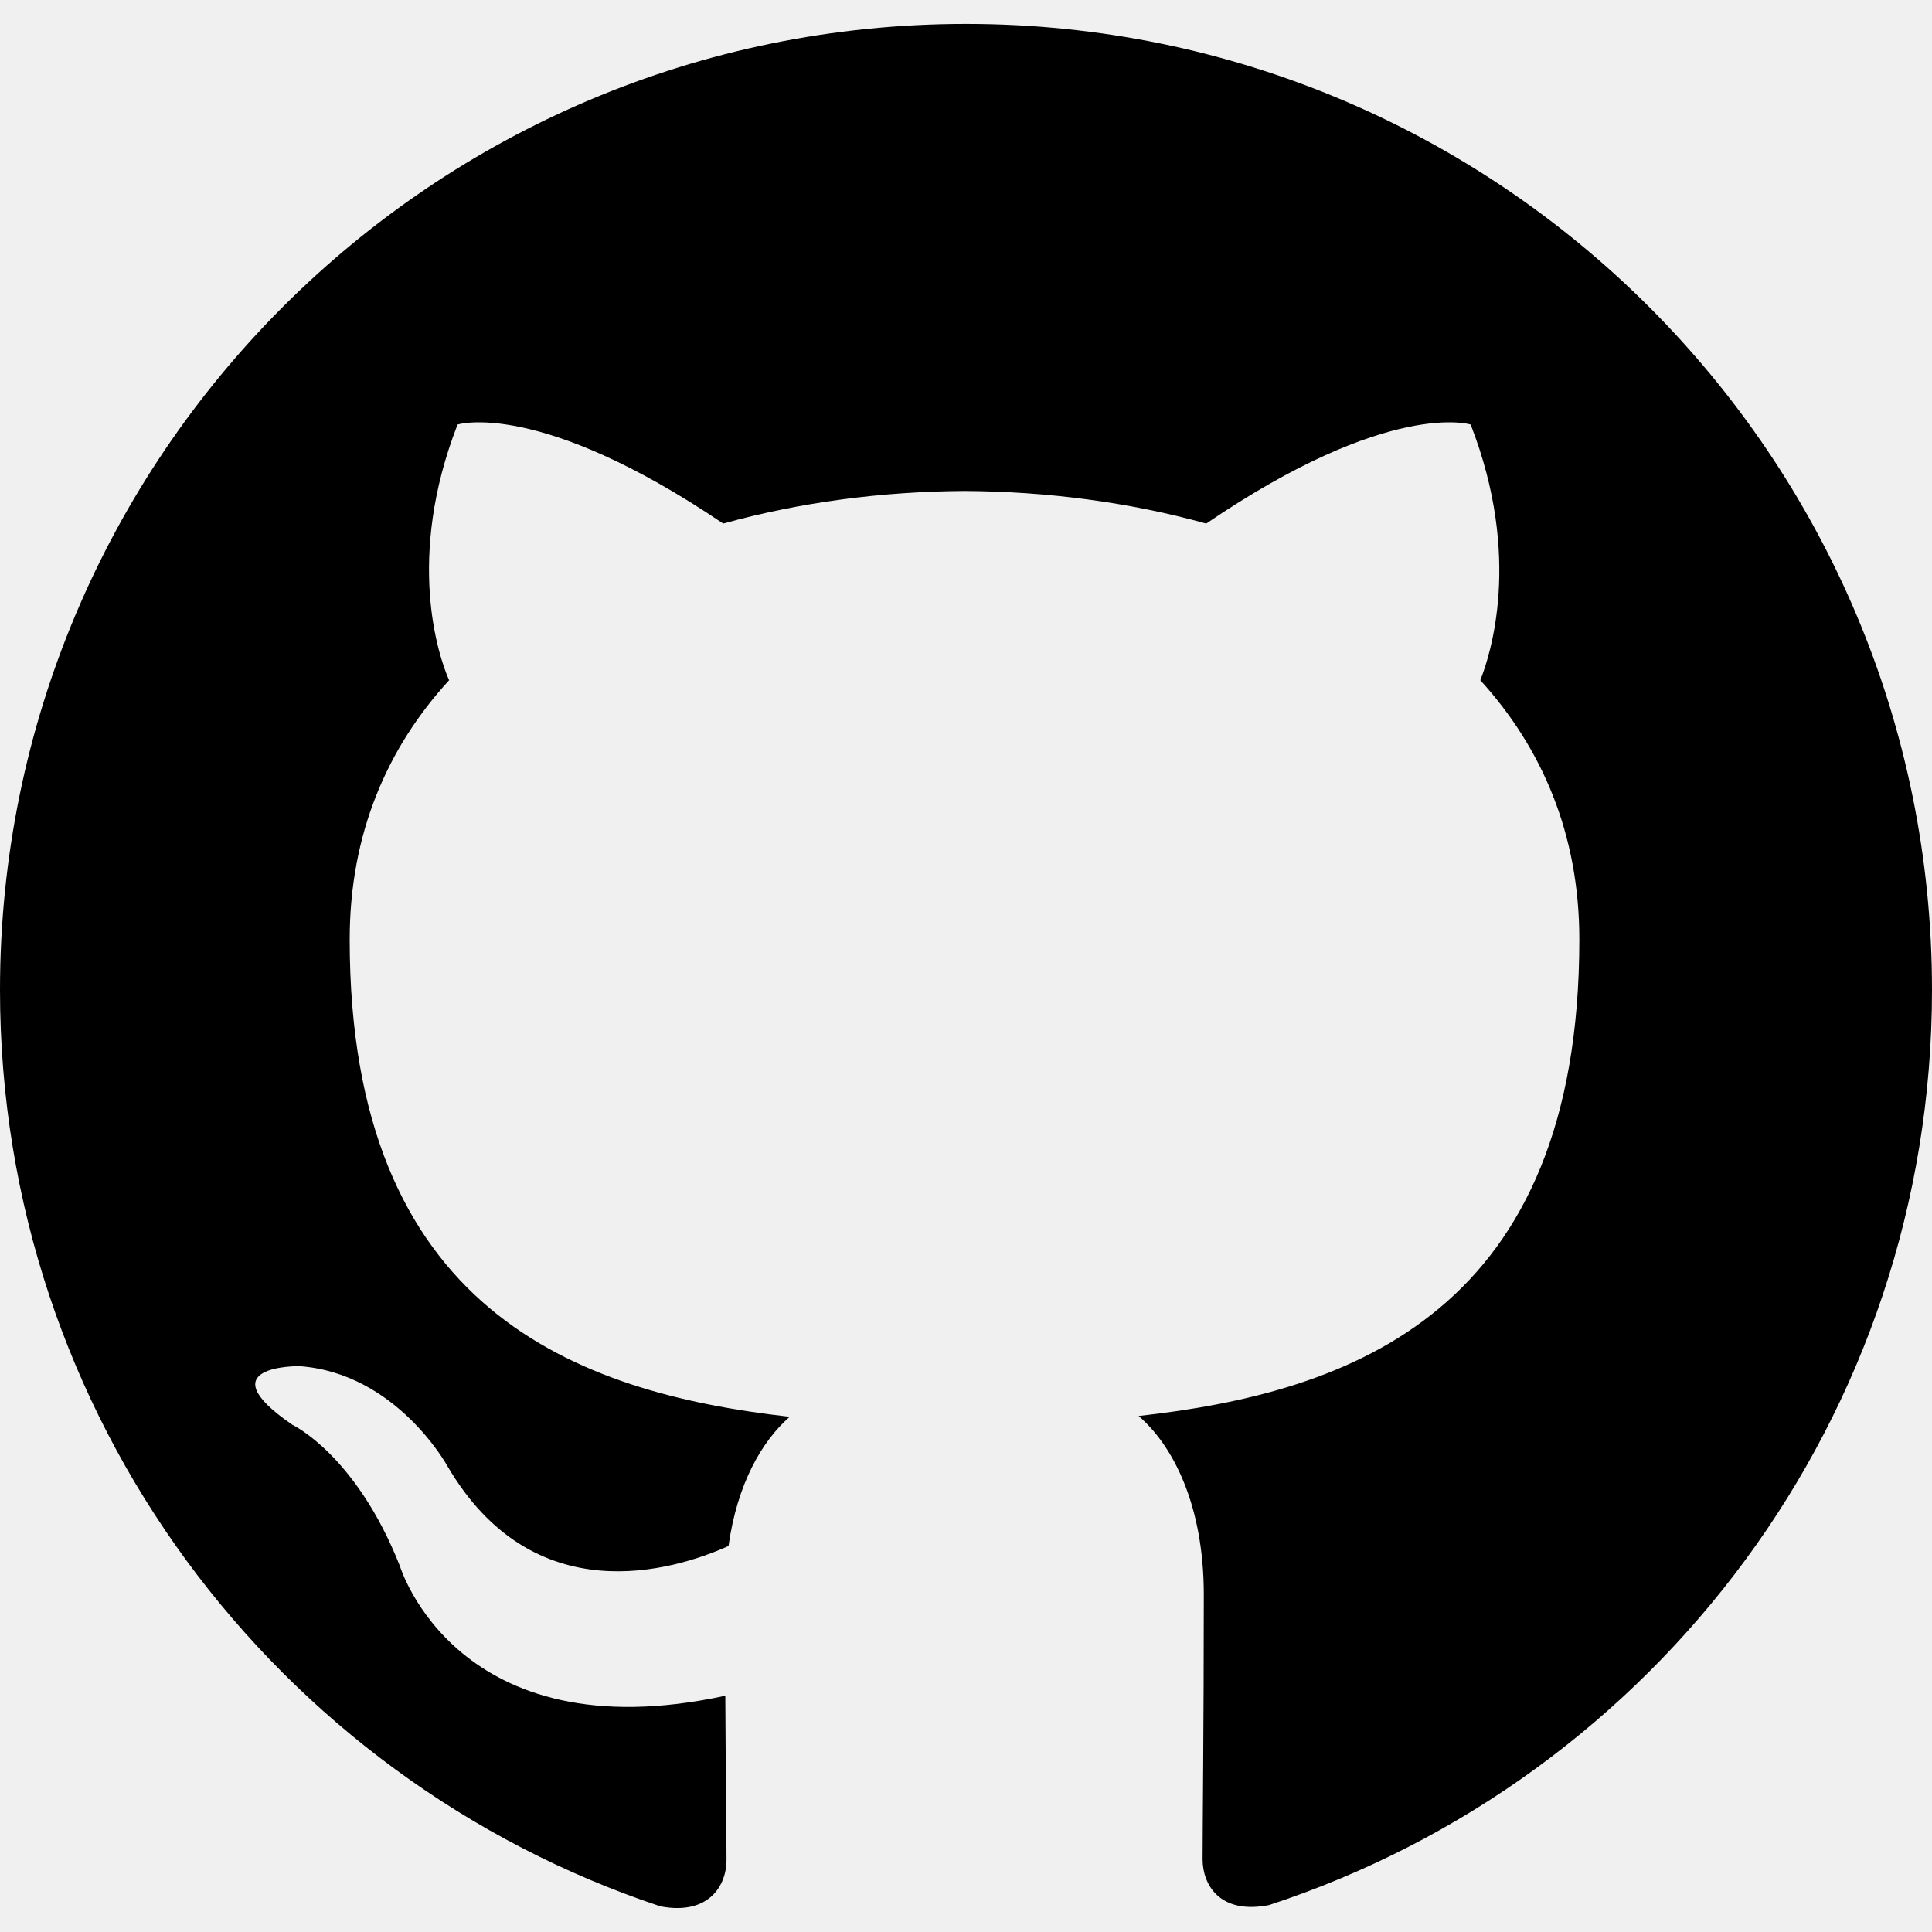
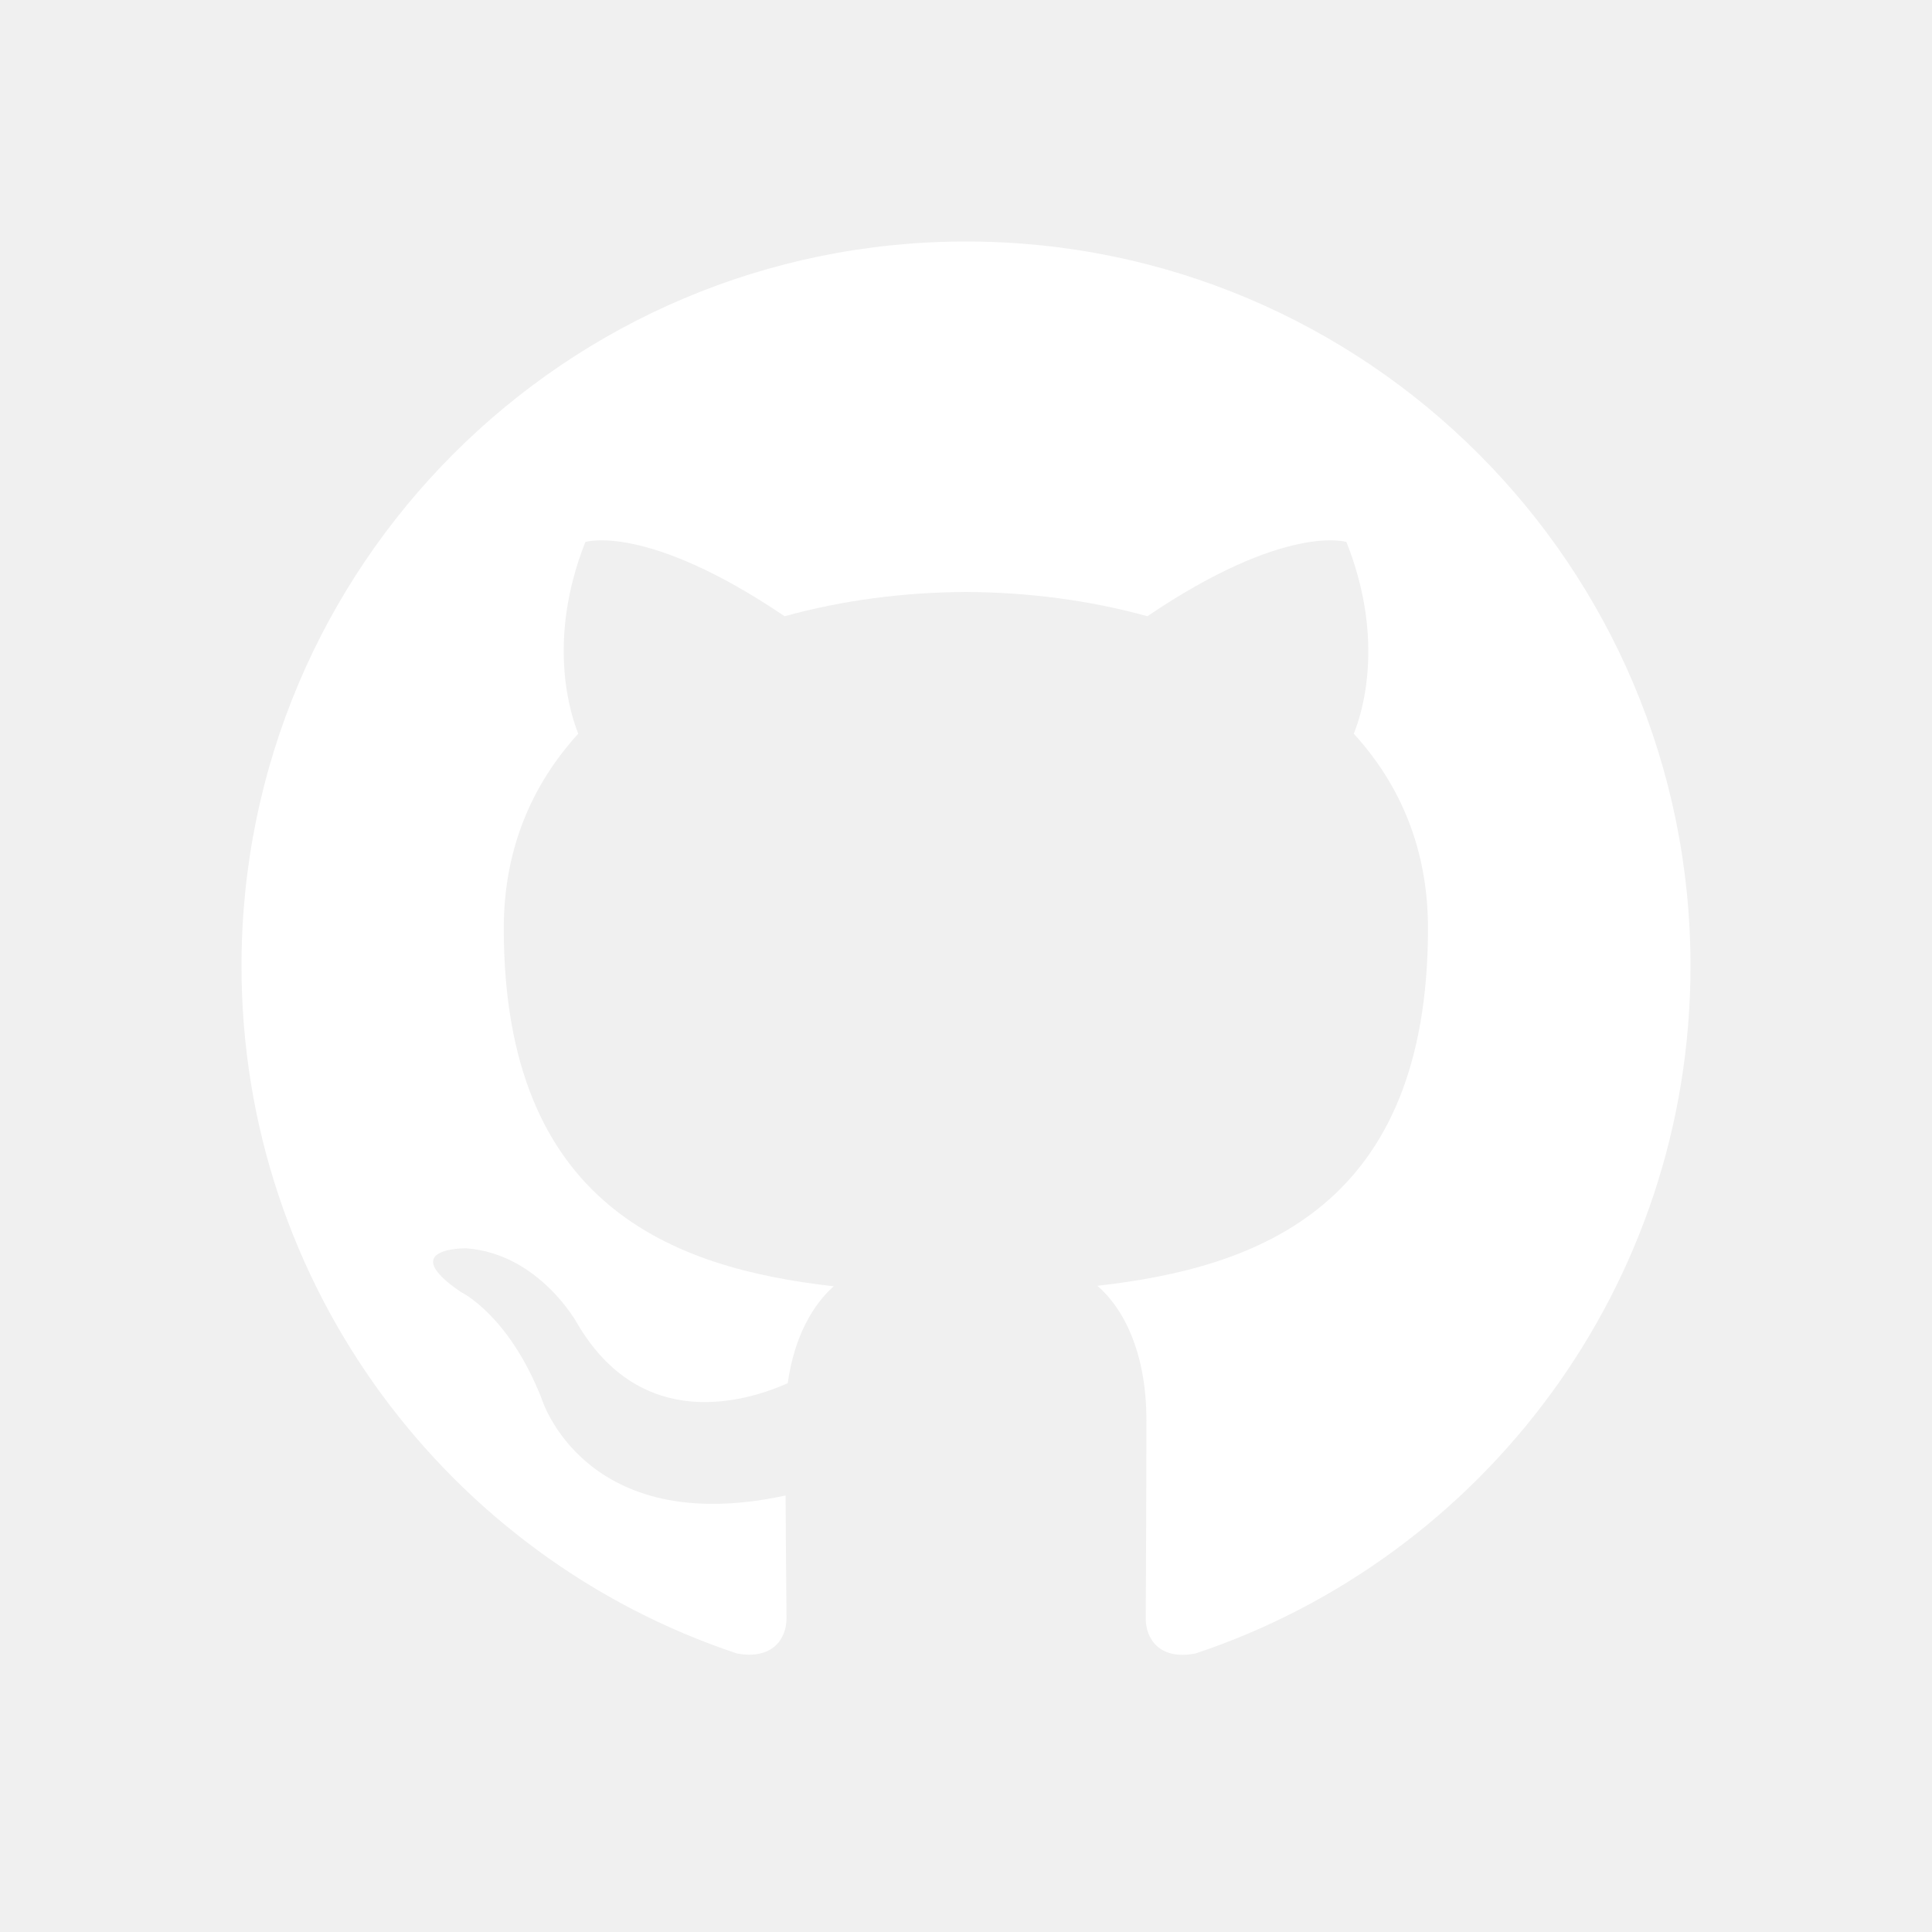
- <svg xmlns="http://www.w3.org/2000/svg" role="img" viewBox="0 0 24 24">
-   <path d="M12 .297c-6.63 0-12 5.373-12 12 0 5.303 3.438 9.8 8.205 11.385.6.113.82-.258.82-.577 0-.285-.01-1.04-.015-2.04-3.338.724-4.042-1.61-4.042-1.61C4.422 18.07 3.633 17.7 3.633 17.7c-1.087-.744.084-.729.084-.729 1.205.084 1.838 1.236 1.838 1.236 1.07 1.835 2.809 1.305 3.495.998.108-.776.417-1.305.76-1.605-2.665-.3-5.466-1.332-5.466-5.93 0-1.31.465-2.38 1.235-3.22-.135-.303-.54-1.523.105-3.176 0 0 1.005-.322 3.3 1.23.96-.267 1.98-.399 3-.405 1.02.006 2.04.138 3 .405 2.28-1.552 3.285-1.23 3.285-1.23.645 1.653.24 2.873.12 3.176.765.84 1.23 1.91 1.23 3.22 0 4.61-2.805 5.625-5.475 5.92.42.36.81 1.096.81 2.22 0 1.606-.015 2.896-.015 3.286 0 .315.21.69.825.57C20.565 22.092 24 17.592 24 12.297c0-6.627-5.373-12-12-12" />
+ <svg xmlns="http://www.w3.org/2000/svg" fill="#ffffff" viewBox="0 0 32 32" width="64px" height="64px">
+   <path fill-rule="evenodd" d="M 16 4 C 9.371 4 4 9.371 4 16 C 4 21.301 7.438 25.801 12.207 27.387 C 12.809 27.496 13.027 27.129 13.027 26.809 C 13.027 26.523 13.016 25.77 13.012 24.77 C 9.672 25.492 8.969 23.16 8.969 23.16 C 8.422 21.773 7.637 21.402 7.637 21.402 C 6.547 20.66 7.719 20.676 7.719 20.676 C 8.922 20.762 9.555 21.91 9.555 21.91 C 10.625 23.746 12.363 23.215 13.047 22.91 C 13.156 22.133 13.469 21.605 13.809 21.305 C 11.145 21.004 8.344 19.973 8.344 15.375 C 8.344 14.062 8.812 12.992 9.578 12.152 C 9.457 11.852 9.043 10.629 9.695 8.977 C 9.695 8.977 10.703 8.656 12.996 10.207 C 13.953 9.941 14.98 9.809 16 9.805 C 17.02 9.809 18.047 9.941 19.004 10.207 C 21.297 8.656 22.301 8.977 22.301 8.977 C 22.957 10.629 22.547 11.852 22.422 12.152 C 23.191 12.992 23.652 14.062 23.652 15.375 C 23.652 19.984 20.848 20.996 18.176 21.297 C 18.605 21.664 18.988 22.398 18.988 23.516 C 18.988 25.121 18.977 26.414 18.977 26.809 C 18.977 27.129 19.191 27.504 19.801 27.387 C 24.566 25.797 28 21.301 28 16 C 28 9.371 22.629 4 16 4 Z" />
</svg>
